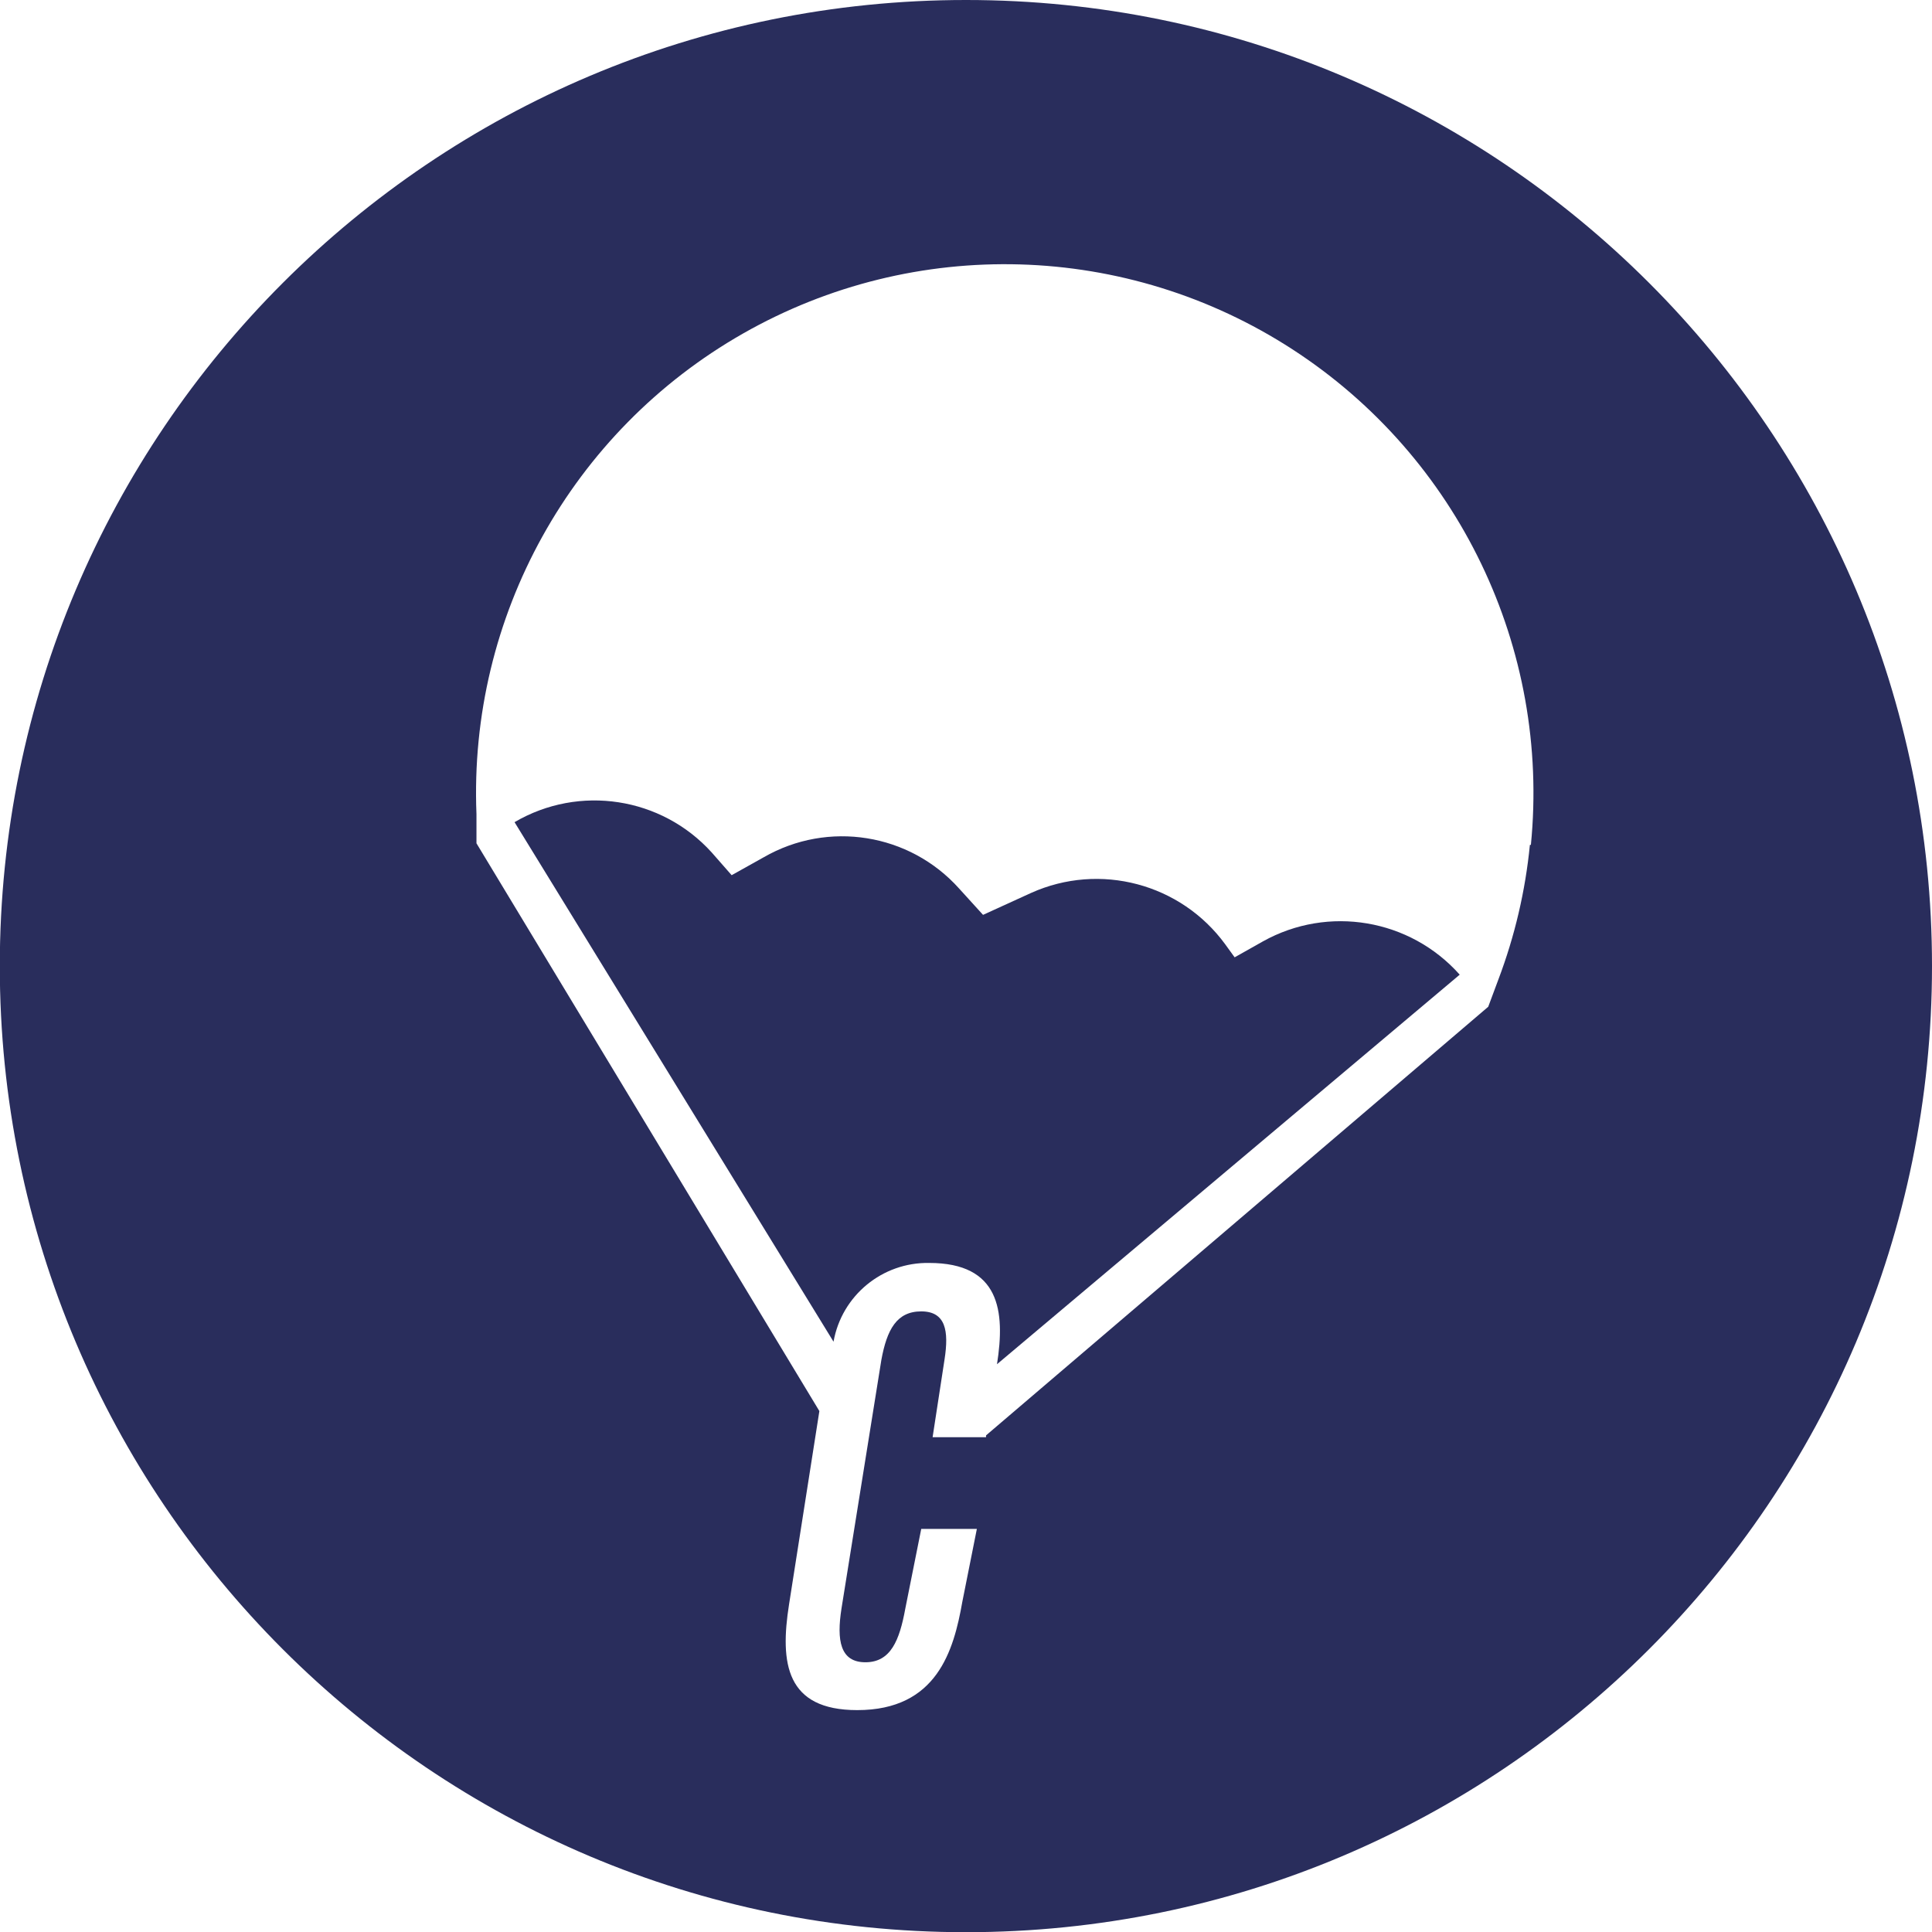
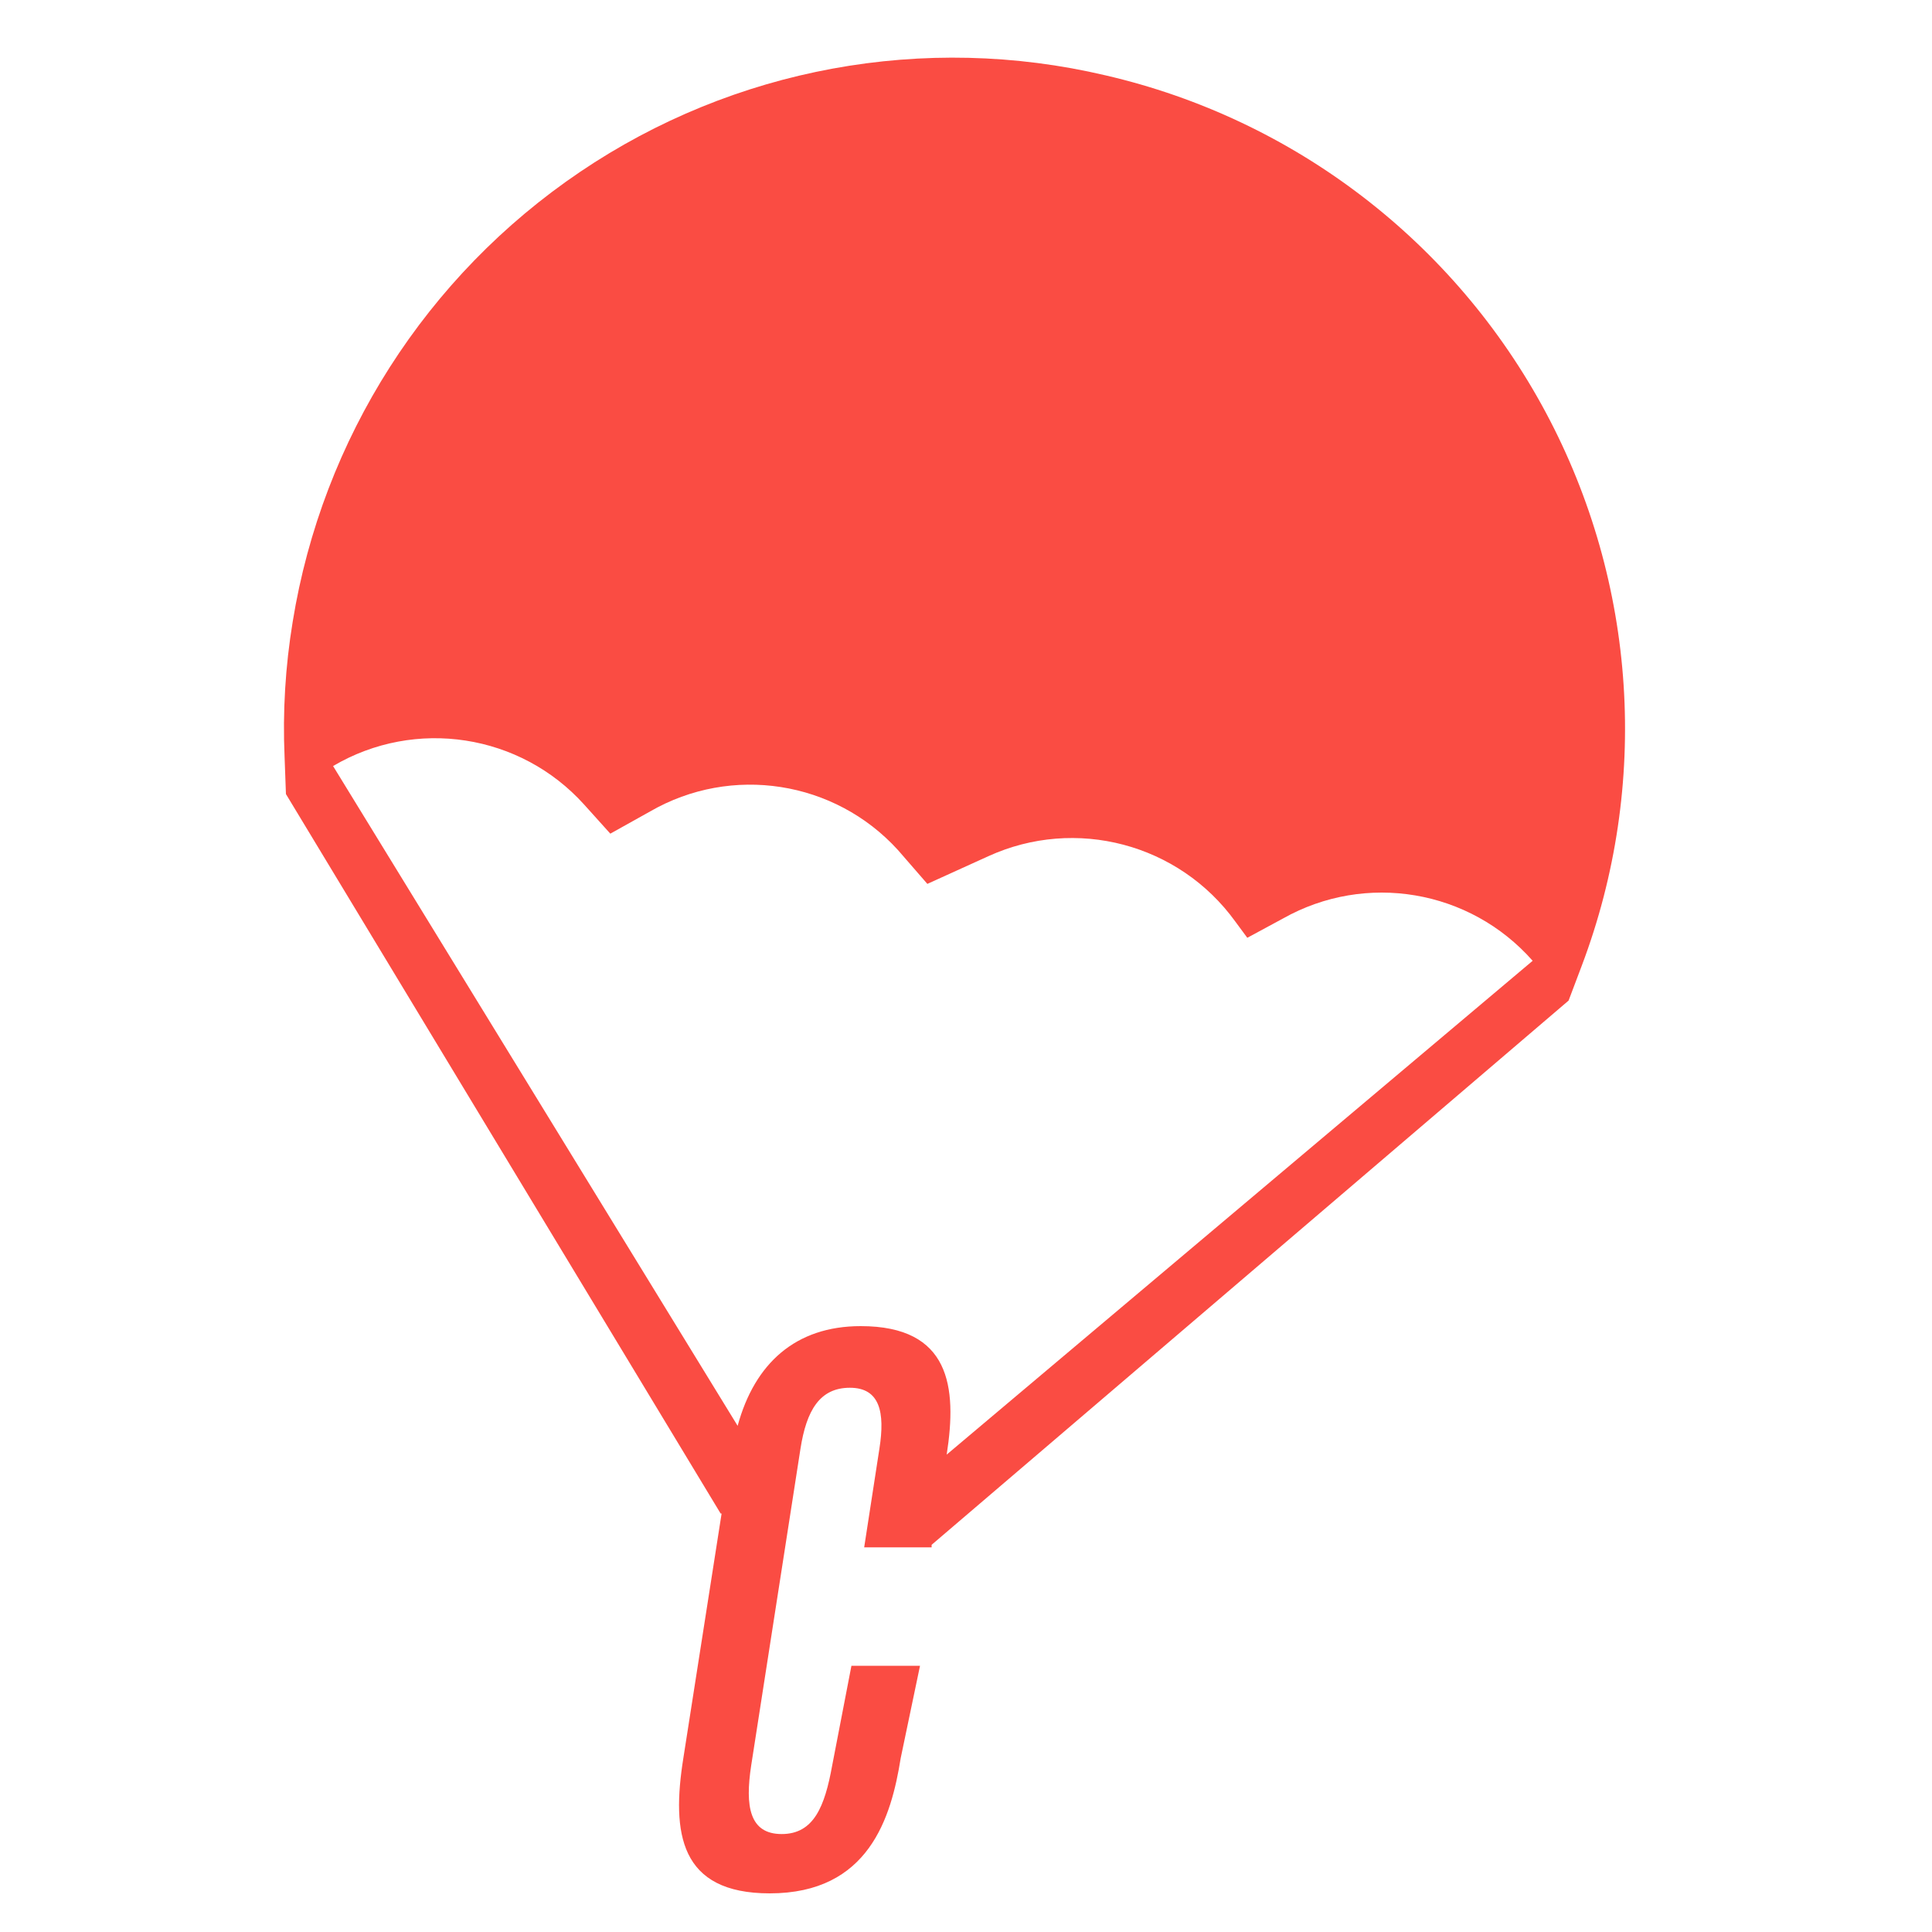
- <svg xmlns="http://www.w3.org/2000/svg" id="Layer_1" data-name="Layer 1" width="96.91" height="96.91" viewBox="0 0 96.91 96.91">
-   <g>
-     <path d="M48.61,64.35c3.54,0,3.82,2.41,3.4,5.08v0L75.22,49.89a8,8,0,0,0-9.87-1.67l-1.42.8-.47-.65a8,8,0,0,0-9.74-2.58l-2.41,1.1-1.2-1.32A7.88,7.88,0,0,0,40.31,44l-1.61.9-1-1.14a7.93,7.93,0,0,0-9.89-1.52l16,26.06A4.79,4.79,0,0,1,48.61,64.35Z" transform="translate(-2 -1)" style="fill: #292D5C" />
-     <path d="M50.46,1A48.46,48.46,0,1,0,98.91,49.46,48.45,48.45,0,0,0,50.46,1ZM78.74,43.38a26.34,26.34,0,0,1-1.58,6.75l-.51,1.37L51.46,73v.09H48.78l.6-3.91c.22-1.42.06-2.4-1.17-2.4s-1.72.91-2,2.43l-2,12.47c-.25,1.6-.07,2.7,1.2,2.7s1.71-1.1,2-2.69l.8-4H51l-.73,3.66C49.84,83.79,49,86.78,45,86.78c-3.57,0-3.89-2.34-3.42-5.31l1.52-9.69,0,0L25.9,43.3l0-1.46a26.52,26.52,0,1,1,52.89,1.54Z" transform="translate(-2 -1)" style="fill: #292D5C" />
-   </g>
+ <svg xmlns="http://www.w3.org/2000/svg" id="Layer_1" data-name="Layer 1" width="100" height="100" viewBox="0 0 100 100">
+   <path d="M57.22,3.9a34.46,34.46,0,0,0-27.2,5A34.82,34.82,0,0,0,15.15,32.18a33.91,33.91,0,0,0-.42,7l.07,1.92L37.3,78.34l.05,0L35.37,91c-.62,3.89-.19,7,4.47,7,5.13,0,6.29-3.92,6.78-7l1-4.78H44.07l-1,5.18c-.38,2.09-.94,3.53-2.61,3.53s-1.9-1.44-1.58-3.54L41.43,75c.31-2,1-3.17,2.56-3.17s1.82,1.28,1.53,3.14l-.79,5.12h3.49l0-.13L81.19,51.79l.68-1.8A34.71,34.71,0,0,0,57.22,3.9ZM49,75.29v0c.55-3.51.18-6.65-4.45-6.65-3.37,0-5.49,1.93-6.37,5.16L17.24,39.65a10.39,10.39,0,0,1,13,2l1.35,1.5L33.65,42A10.35,10.35,0,0,1,46.48,44L48,45.75l3.15-1.43A10.43,10.43,0,0,1,63.94,47.7l.62.84,1.85-1a10.41,10.41,0,0,1,12.92,2.19Z" style="fill: #fa4c43" />
</svg>
